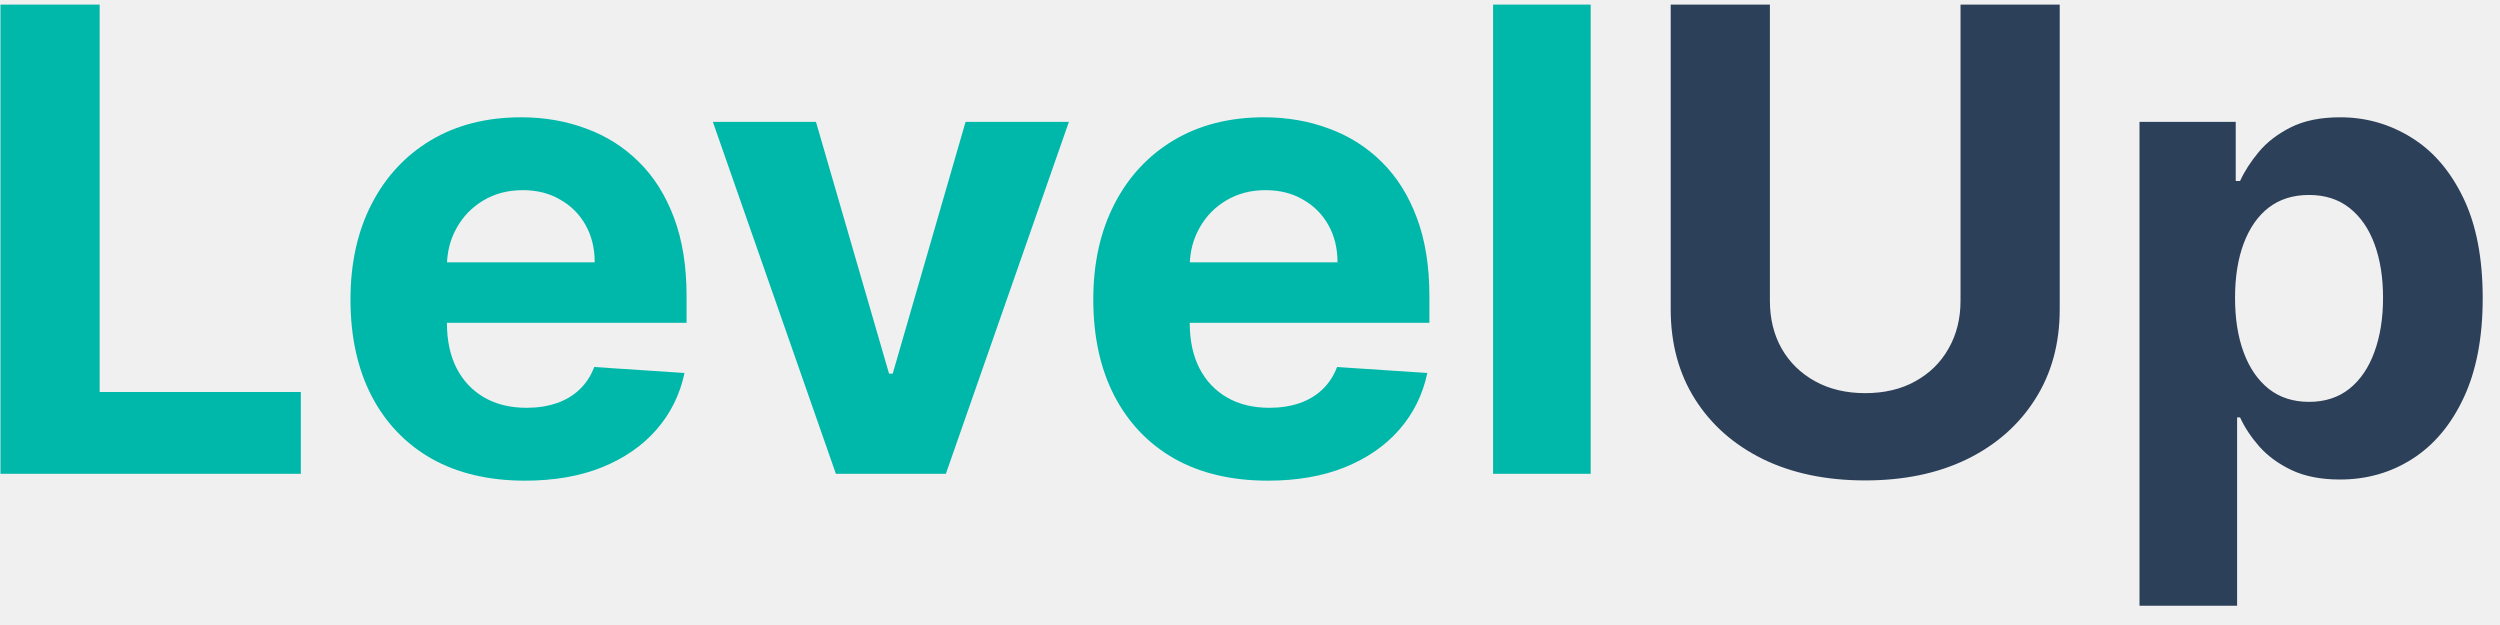
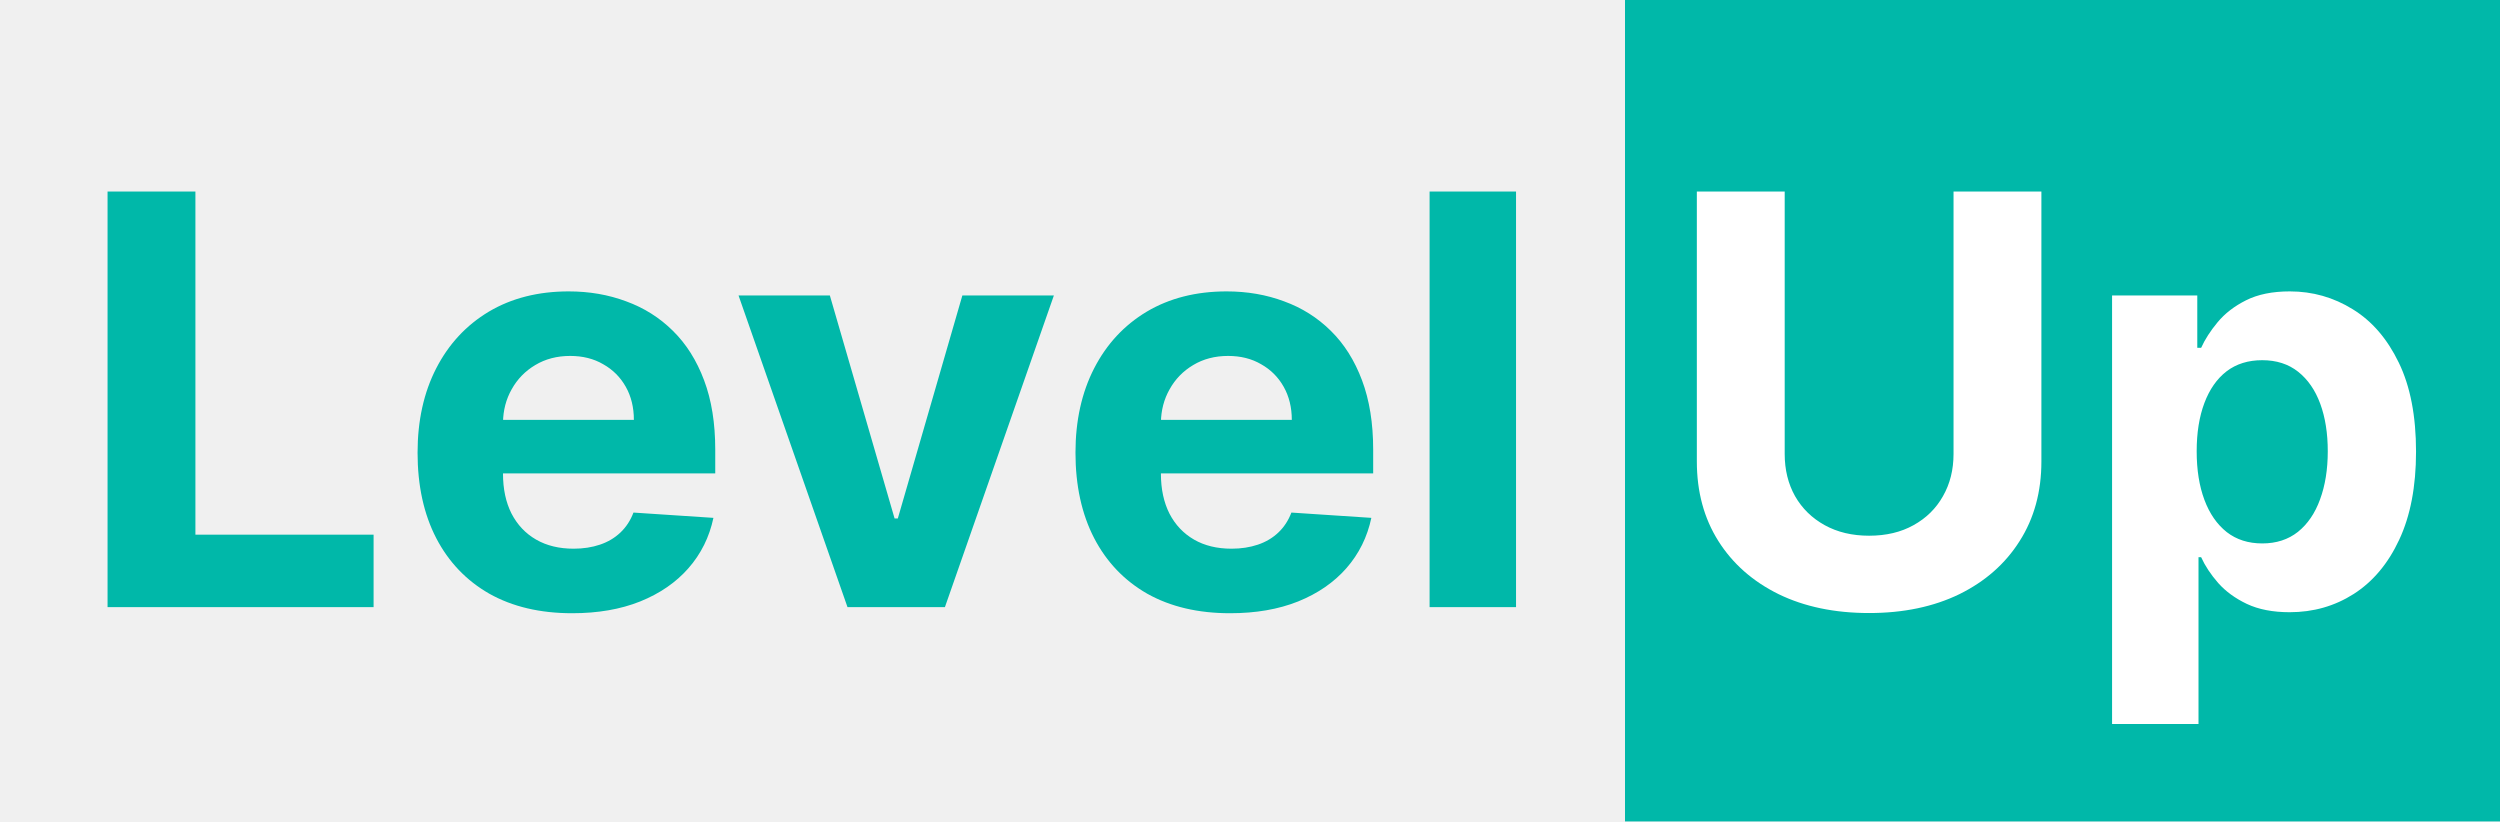
- <svg xmlns="http://www.w3.org/2000/svg" width="124" height="31" viewBox="0 0 124 31" fill="none">
-   <path d="M0.023 23.5V0.227H4.943V19.443H14.921V23.5H0.023ZM26.043 23.841C24.247 23.841 22.702 23.477 21.406 22.75C20.118 22.015 19.126 20.977 18.429 19.636C17.732 18.288 17.384 16.693 17.384 14.852C17.384 13.057 17.732 11.481 18.429 10.125C19.126 8.769 20.107 7.712 21.372 6.955C22.645 6.197 24.137 5.818 25.849 5.818C27.001 5.818 28.073 6.004 29.065 6.375C30.065 6.739 30.937 7.288 31.679 8.023C32.429 8.758 33.012 9.682 33.429 10.796C33.846 11.902 34.054 13.197 34.054 14.682V16.011H19.315V13.011H29.497C29.497 12.314 29.346 11.697 29.043 11.159C28.74 10.621 28.319 10.201 27.781 9.898C27.251 9.587 26.634 9.432 25.929 9.432C25.194 9.432 24.543 9.602 23.974 9.943C23.414 10.277 22.974 10.727 22.656 11.296C22.338 11.856 22.175 12.481 22.168 13.171V16.023C22.168 16.886 22.327 17.633 22.645 18.261C22.971 18.89 23.429 19.375 24.02 19.716C24.611 20.057 25.312 20.227 26.122 20.227C26.66 20.227 27.152 20.151 27.599 20C28.046 19.849 28.429 19.621 28.747 19.318C29.065 19.015 29.308 18.644 29.474 18.204L33.952 18.5C33.724 19.576 33.258 20.515 32.554 21.318C31.857 22.114 30.956 22.735 29.849 23.182C28.751 23.621 27.482 23.841 26.043 23.841ZM53.017 6.045L46.915 23.5H41.46L35.358 6.045H40.472L44.097 18.534H44.278L47.892 6.045H53.017ZM62.886 23.841C61.091 23.841 59.545 23.477 58.25 22.75C56.962 22.015 55.97 20.977 55.273 19.636C54.576 18.288 54.227 16.693 54.227 14.852C54.227 13.057 54.576 11.481 55.273 10.125C55.97 8.769 56.951 7.712 58.216 6.955C59.489 6.197 60.981 5.818 62.693 5.818C63.845 5.818 64.917 6.004 65.909 6.375C66.909 6.739 67.78 7.288 68.523 8.023C69.273 8.758 69.856 9.682 70.273 10.796C70.689 11.902 70.898 13.197 70.898 14.682V16.011H56.159V13.011H66.341C66.341 12.314 66.189 11.697 65.886 11.159C65.583 10.621 65.163 10.201 64.625 9.898C64.095 9.587 63.477 9.432 62.773 9.432C62.038 9.432 61.386 9.602 60.818 9.943C60.258 10.277 59.818 10.727 59.5 11.296C59.182 11.856 59.019 12.481 59.011 13.171V16.023C59.011 16.886 59.17 17.633 59.489 18.261C59.814 18.89 60.273 19.375 60.864 19.716C61.455 20.057 62.155 20.227 62.966 20.227C63.504 20.227 63.996 20.151 64.443 20C64.89 19.849 65.273 19.621 65.591 19.318C65.909 19.015 66.151 18.644 66.318 18.204L70.796 18.5C70.568 19.576 70.102 20.515 69.398 21.318C68.701 22.114 67.799 22.735 66.693 23.182C65.595 23.621 64.326 23.841 62.886 23.841ZM78.898 0.227V23.5H74.057V0.227H78.898Z" fill="#00B8A9" />
-   <path d="M97.242 0.227H102.162V15.341C102.162 17.038 101.757 18.523 100.946 19.796C100.143 21.068 99.018 22.061 97.571 22.773C96.124 23.477 94.438 23.829 92.514 23.829C90.582 23.829 88.893 23.477 87.446 22.773C85.999 22.061 84.874 21.068 84.071 19.796C83.268 18.523 82.867 17.038 82.867 15.341V0.227H87.787V14.921C87.787 15.807 87.98 16.595 88.367 17.284C88.76 17.974 89.313 18.515 90.026 18.909C90.738 19.303 91.567 19.5 92.514 19.5C93.469 19.5 94.298 19.303 95.003 18.909C95.715 18.515 96.264 17.974 96.651 17.284C97.044 16.595 97.242 15.807 97.242 14.921V0.227ZM106.119 30.046V6.045H110.892V8.977H111.108C111.32 8.508 111.627 8.03 112.028 7.545C112.438 7.053 112.968 6.644 113.619 6.318C114.278 5.985 115.097 5.818 116.074 5.818C117.347 5.818 118.521 6.152 119.597 6.818C120.672 7.477 121.532 8.473 122.176 9.807C122.82 11.133 123.142 12.796 123.142 14.796C123.142 16.742 122.828 18.386 122.199 19.727C121.578 21.061 120.729 22.072 119.653 22.761C118.585 23.443 117.388 23.784 116.062 23.784C115.123 23.784 114.324 23.629 113.665 23.318C113.013 23.008 112.479 22.617 112.062 22.148C111.646 21.671 111.328 21.189 111.108 20.704H110.96V30.046H106.119ZM110.858 14.773C110.858 15.811 111.002 16.716 111.29 17.489C111.578 18.261 111.994 18.864 112.54 19.296C113.085 19.72 113.748 19.932 114.528 19.932C115.316 19.932 115.983 19.716 116.528 19.284C117.074 18.845 117.487 18.239 117.767 17.466C118.055 16.686 118.199 15.788 118.199 14.773C118.199 13.765 118.059 12.879 117.778 12.114C117.498 11.348 117.085 10.75 116.54 10.318C115.994 9.886 115.324 9.67 114.528 9.67C113.741 9.67 113.074 9.879 112.528 10.296C111.991 10.712 111.578 11.303 111.29 12.068C111.002 12.833 110.858 13.735 110.858 14.773Z" fill="#2D4059" />
+ <svg xmlns="http://www.w3.org/2000/svg" width="140" height="46" viewBox="0 0 140 46" fill="none">
+   <rect x="91" width="49" height="46" fill="#00B8A9" />
+   <path d="M109.398 10.727H114.318V25.841C114.318 27.538 113.913 29.023 113.102 30.296C112.299 31.568 111.174 32.561 109.727 33.273C108.28 33.977 106.595 34.33 104.67 34.33C102.739 34.33 101.049 33.977 99.602 33.273C98.155 32.561 97.03 31.568 96.227 30.296C95.424 29.023 95.023 27.538 95.023 25.841V10.727H99.943V25.421C99.943 26.307 100.136 27.095 100.523 27.784C100.917 28.474 101.47 29.015 102.182 29.409C102.894 29.803 103.723 30 104.67 30C105.625 30 106.455 29.803 107.159 29.409C107.871 29.015 108.42 28.474 108.807 27.784C109.201 27.095 109.398 26.307 109.398 25.421V10.727ZM118.276 40.545V16.546H123.048V19.477H123.264C123.476 19.008 123.783 18.53 124.185 18.046C124.594 17.553 125.124 17.144 125.776 16.818C126.435 16.485 127.253 16.318 128.23 16.318C129.503 16.318 130.677 16.651 131.753 17.318C132.829 17.977 133.688 18.974 134.332 20.307C134.976 21.633 135.298 23.296 135.298 25.296C135.298 27.242 134.984 28.886 134.355 30.227C133.734 31.561 132.885 32.572 131.81 33.261C130.741 33.943 129.545 34.284 128.219 34.284C127.279 34.284 126.48 34.129 125.821 33.818C125.17 33.508 124.635 33.117 124.219 32.648C123.802 32.17 123.484 31.689 123.264 31.204H123.116V40.545H118.276ZM123.014 25.273C123.014 26.311 123.158 27.216 123.446 27.989C123.734 28.761 124.151 29.364 124.696 29.796C125.241 30.22 125.904 30.432 126.685 30.432C127.473 30.432 128.139 30.216 128.685 29.784C129.23 29.345 129.643 28.739 129.923 27.966C130.211 27.186 130.355 26.288 130.355 25.273C130.355 24.265 130.215 23.379 129.935 22.614C129.654 21.849 129.241 21.25 128.696 20.818C128.151 20.386 127.48 20.171 126.685 20.171C125.897 20.171 125.23 20.379 124.685 20.796C124.147 21.212 123.734 21.803 123.446 22.568C123.158 23.333 123.014 24.235 123.014 25.273Z" fill="#FFFFFF" />
+   <path d="M6.023 34V10.727H10.943V29.943H20.921V34H6.023ZM32.043 34.341C30.247 34.341 28.702 33.977 27.406 33.25C26.118 32.515 25.126 31.477 24.429 30.136C23.732 28.788 23.384 27.193 23.384 25.352C23.384 23.557 23.732 21.981 24.429 20.625C25.126 19.269 26.107 18.212 27.372 17.454C28.645 16.697 30.137 16.318 31.849 16.318C33.001 16.318 34.073 16.504 35.065 16.875C36.065 17.239 36.937 17.788 37.679 18.523C38.429 19.258 39.012 20.182 39.429 21.296C39.846 22.401 40.054 23.697 40.054 25.182V26.511H25.315V23.511H35.497C35.497 22.814 35.346 22.197 35.043 21.659C34.74 21.121 34.319 20.701 33.781 20.398C33.251 20.087 32.633 19.932 31.929 19.932C31.194 19.932 30.543 20.102 29.974 20.443C29.414 20.776 28.974 21.227 28.656 21.796C28.338 22.356 28.175 22.981 28.168 23.671V26.523C28.168 27.386 28.327 28.133 28.645 28.761C28.971 29.39 29.429 29.875 30.02 30.216C30.611 30.557 31.312 30.727 32.122 30.727C32.66 30.727 33.153 30.651 33.599 30.5C34.046 30.349 34.429 30.121 34.747 29.818C35.065 29.515 35.308 29.144 35.474 28.704L39.952 29C39.724 30.076 39.258 31.015 38.554 31.818C37.857 32.614 36.956 33.235 35.849 33.682C34.751 34.121 33.482 34.341 32.043 34.341ZM59.017 16.546L52.915 34H47.46L41.358 16.546H46.472L50.097 29.034H50.278L53.892 16.546H59.017ZM68.886 34.341C67.091 34.341 65.546 33.977 64.25 33.25C62.962 32.515 61.97 31.477 61.273 30.136C60.576 28.788 60.227 27.193 60.227 25.352C60.227 23.557 60.576 21.981 61.273 20.625C61.97 19.269 62.951 18.212 64.216 17.454C65.489 16.697 66.981 16.318 68.693 16.318C69.845 16.318 70.917 16.504 71.909 16.875C72.909 17.239 73.78 17.788 74.523 18.523C75.273 19.258 75.856 20.182 76.273 21.296C76.689 22.401 76.898 23.697 76.898 25.182V26.511H62.159V23.511H72.341C72.341 22.814 72.189 22.197 71.886 21.659C71.583 21.121 71.163 20.701 70.625 20.398C70.095 20.087 69.477 19.932 68.773 19.932C68.038 19.932 67.386 20.102 66.818 20.443C66.258 20.776 65.818 21.227 65.5 21.796C65.182 22.356 65.019 22.981 65.011 23.671V26.523C65.011 27.386 65.171 28.133 65.489 28.761C65.814 29.39 66.273 29.875 66.864 30.216C67.454 30.557 68.155 30.727 68.966 30.727C69.504 30.727 69.996 30.651 70.443 30.5C70.89 30.349 71.273 30.121 71.591 29.818C71.909 29.515 72.151 29.144 72.318 28.704L76.796 29C76.568 30.076 76.102 31.015 75.398 31.818C74.701 32.614 73.799 33.235 72.693 33.682C71.595 34.121 70.326 34.341 68.886 34.341ZM84.898 10.727V34H80.057V10.727H84.898Z" fill="#00B8A9" />
</svg>
